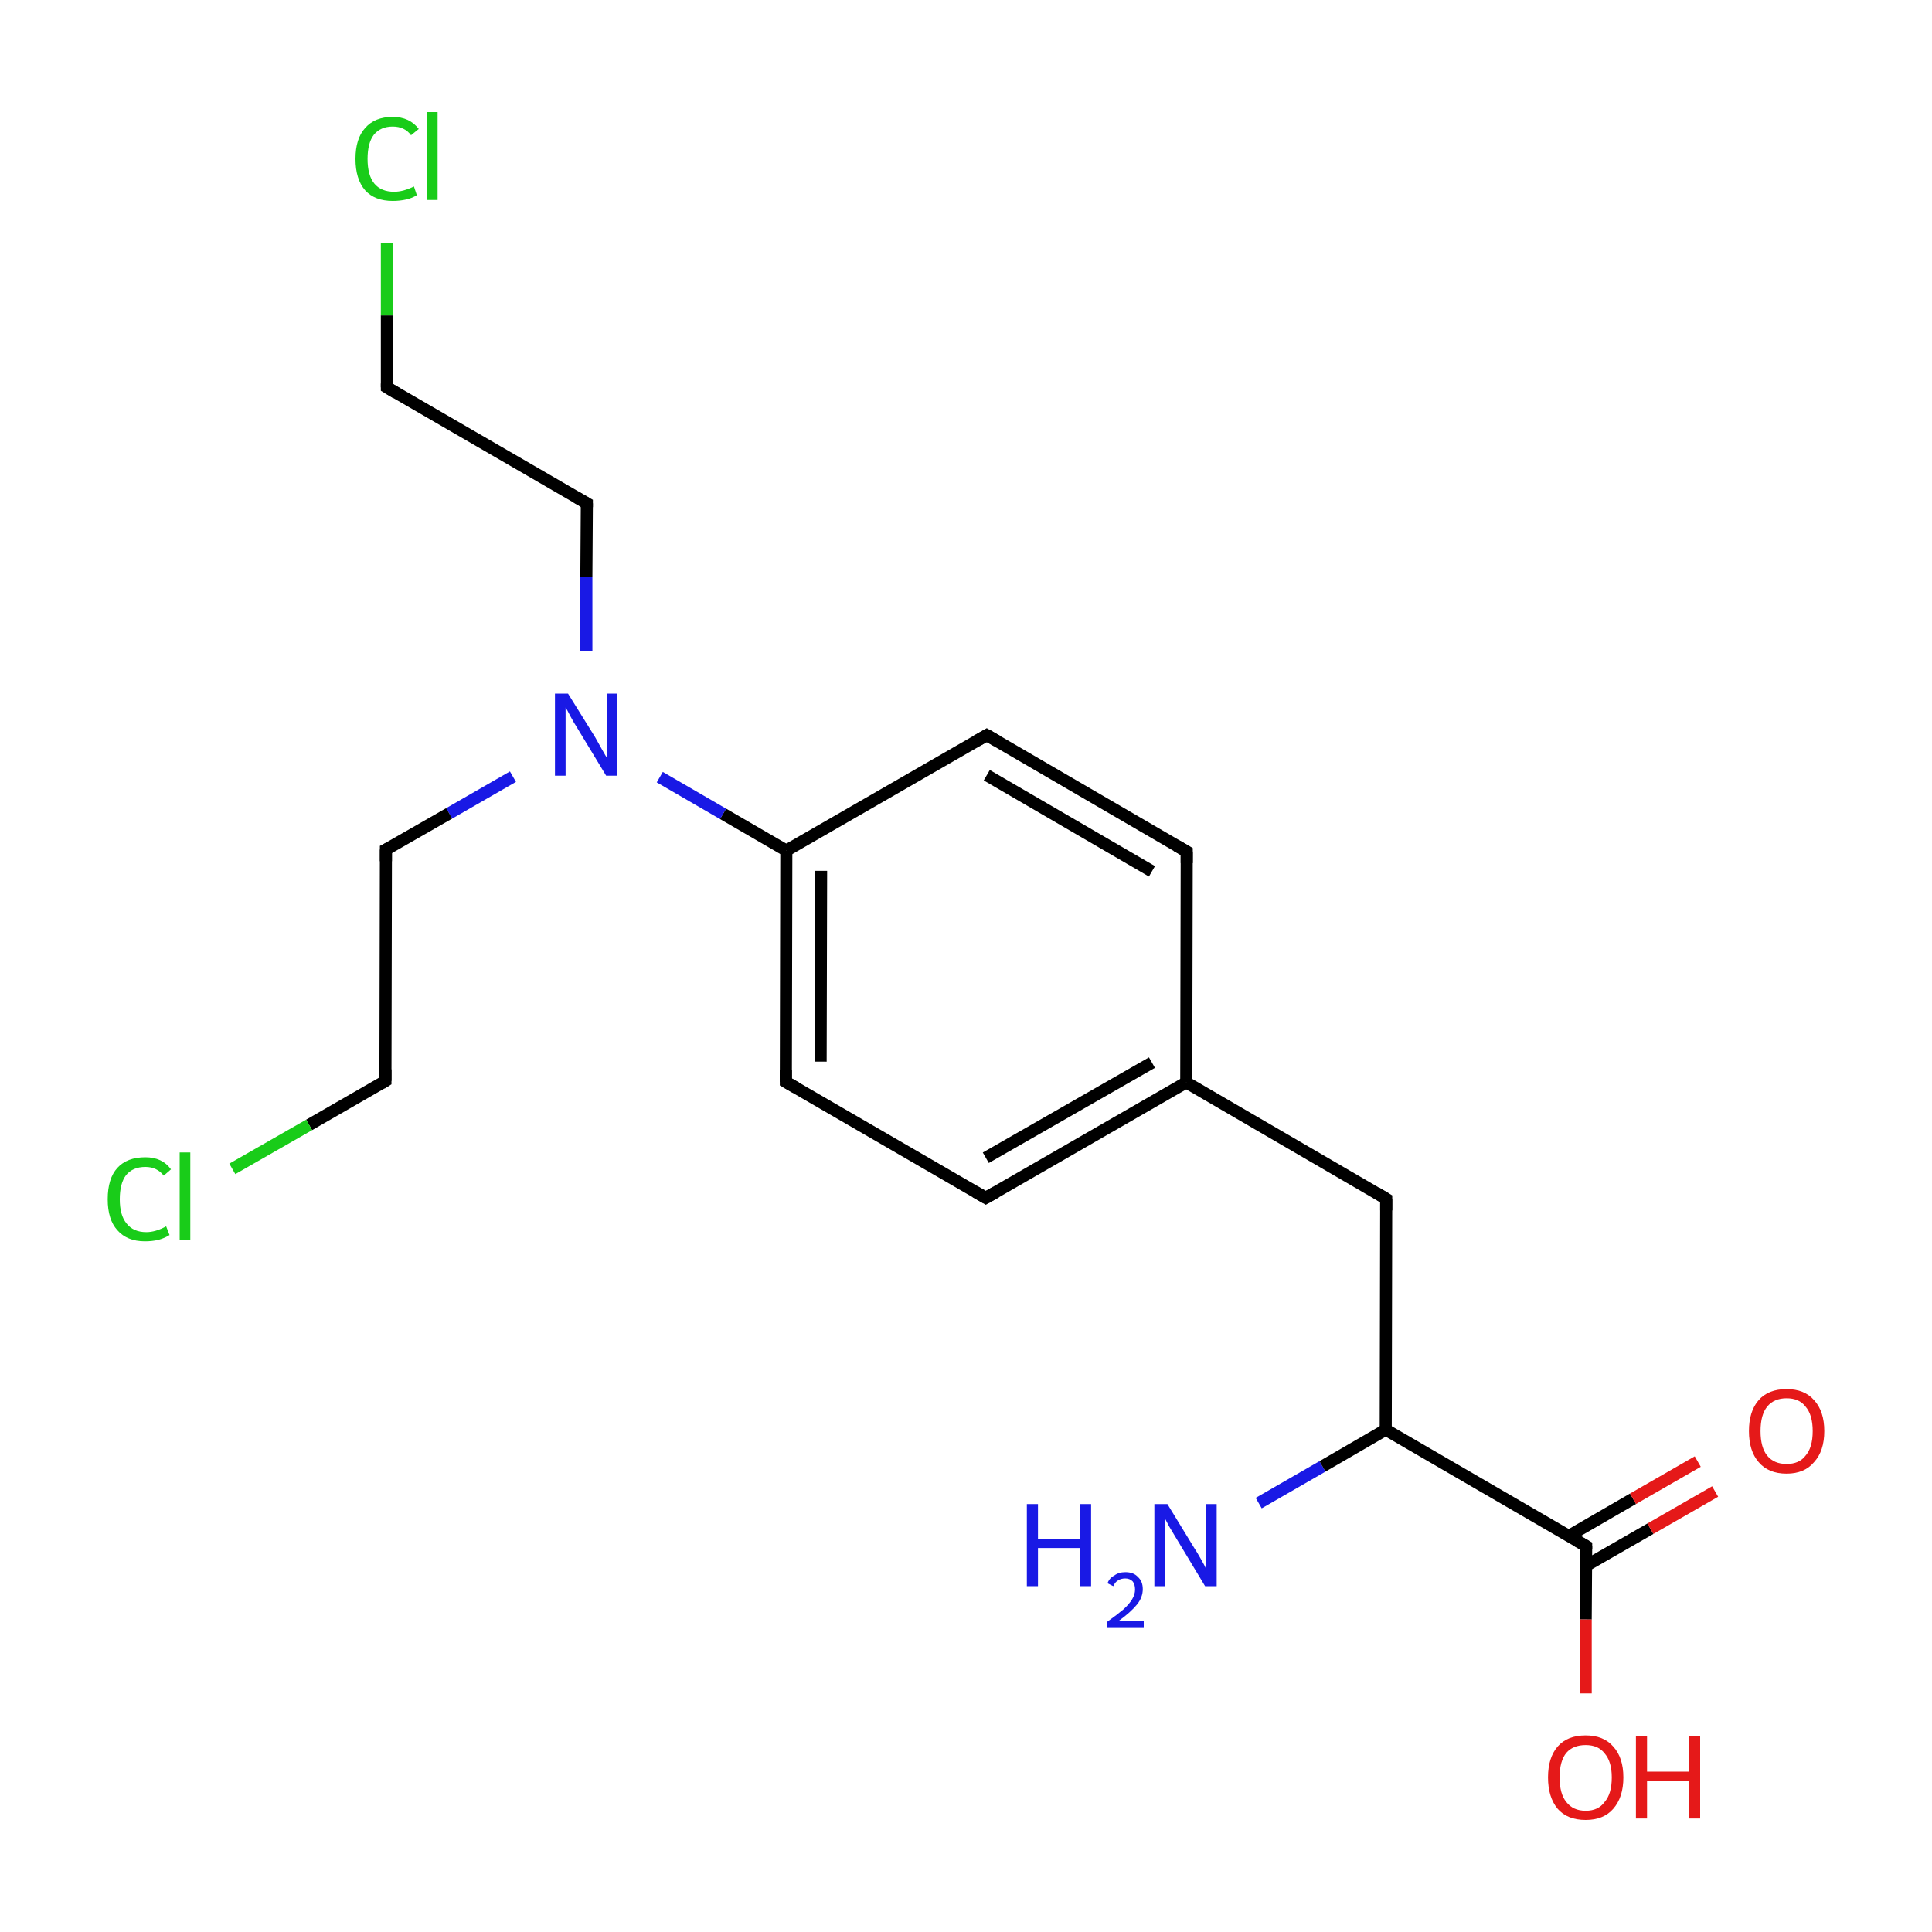
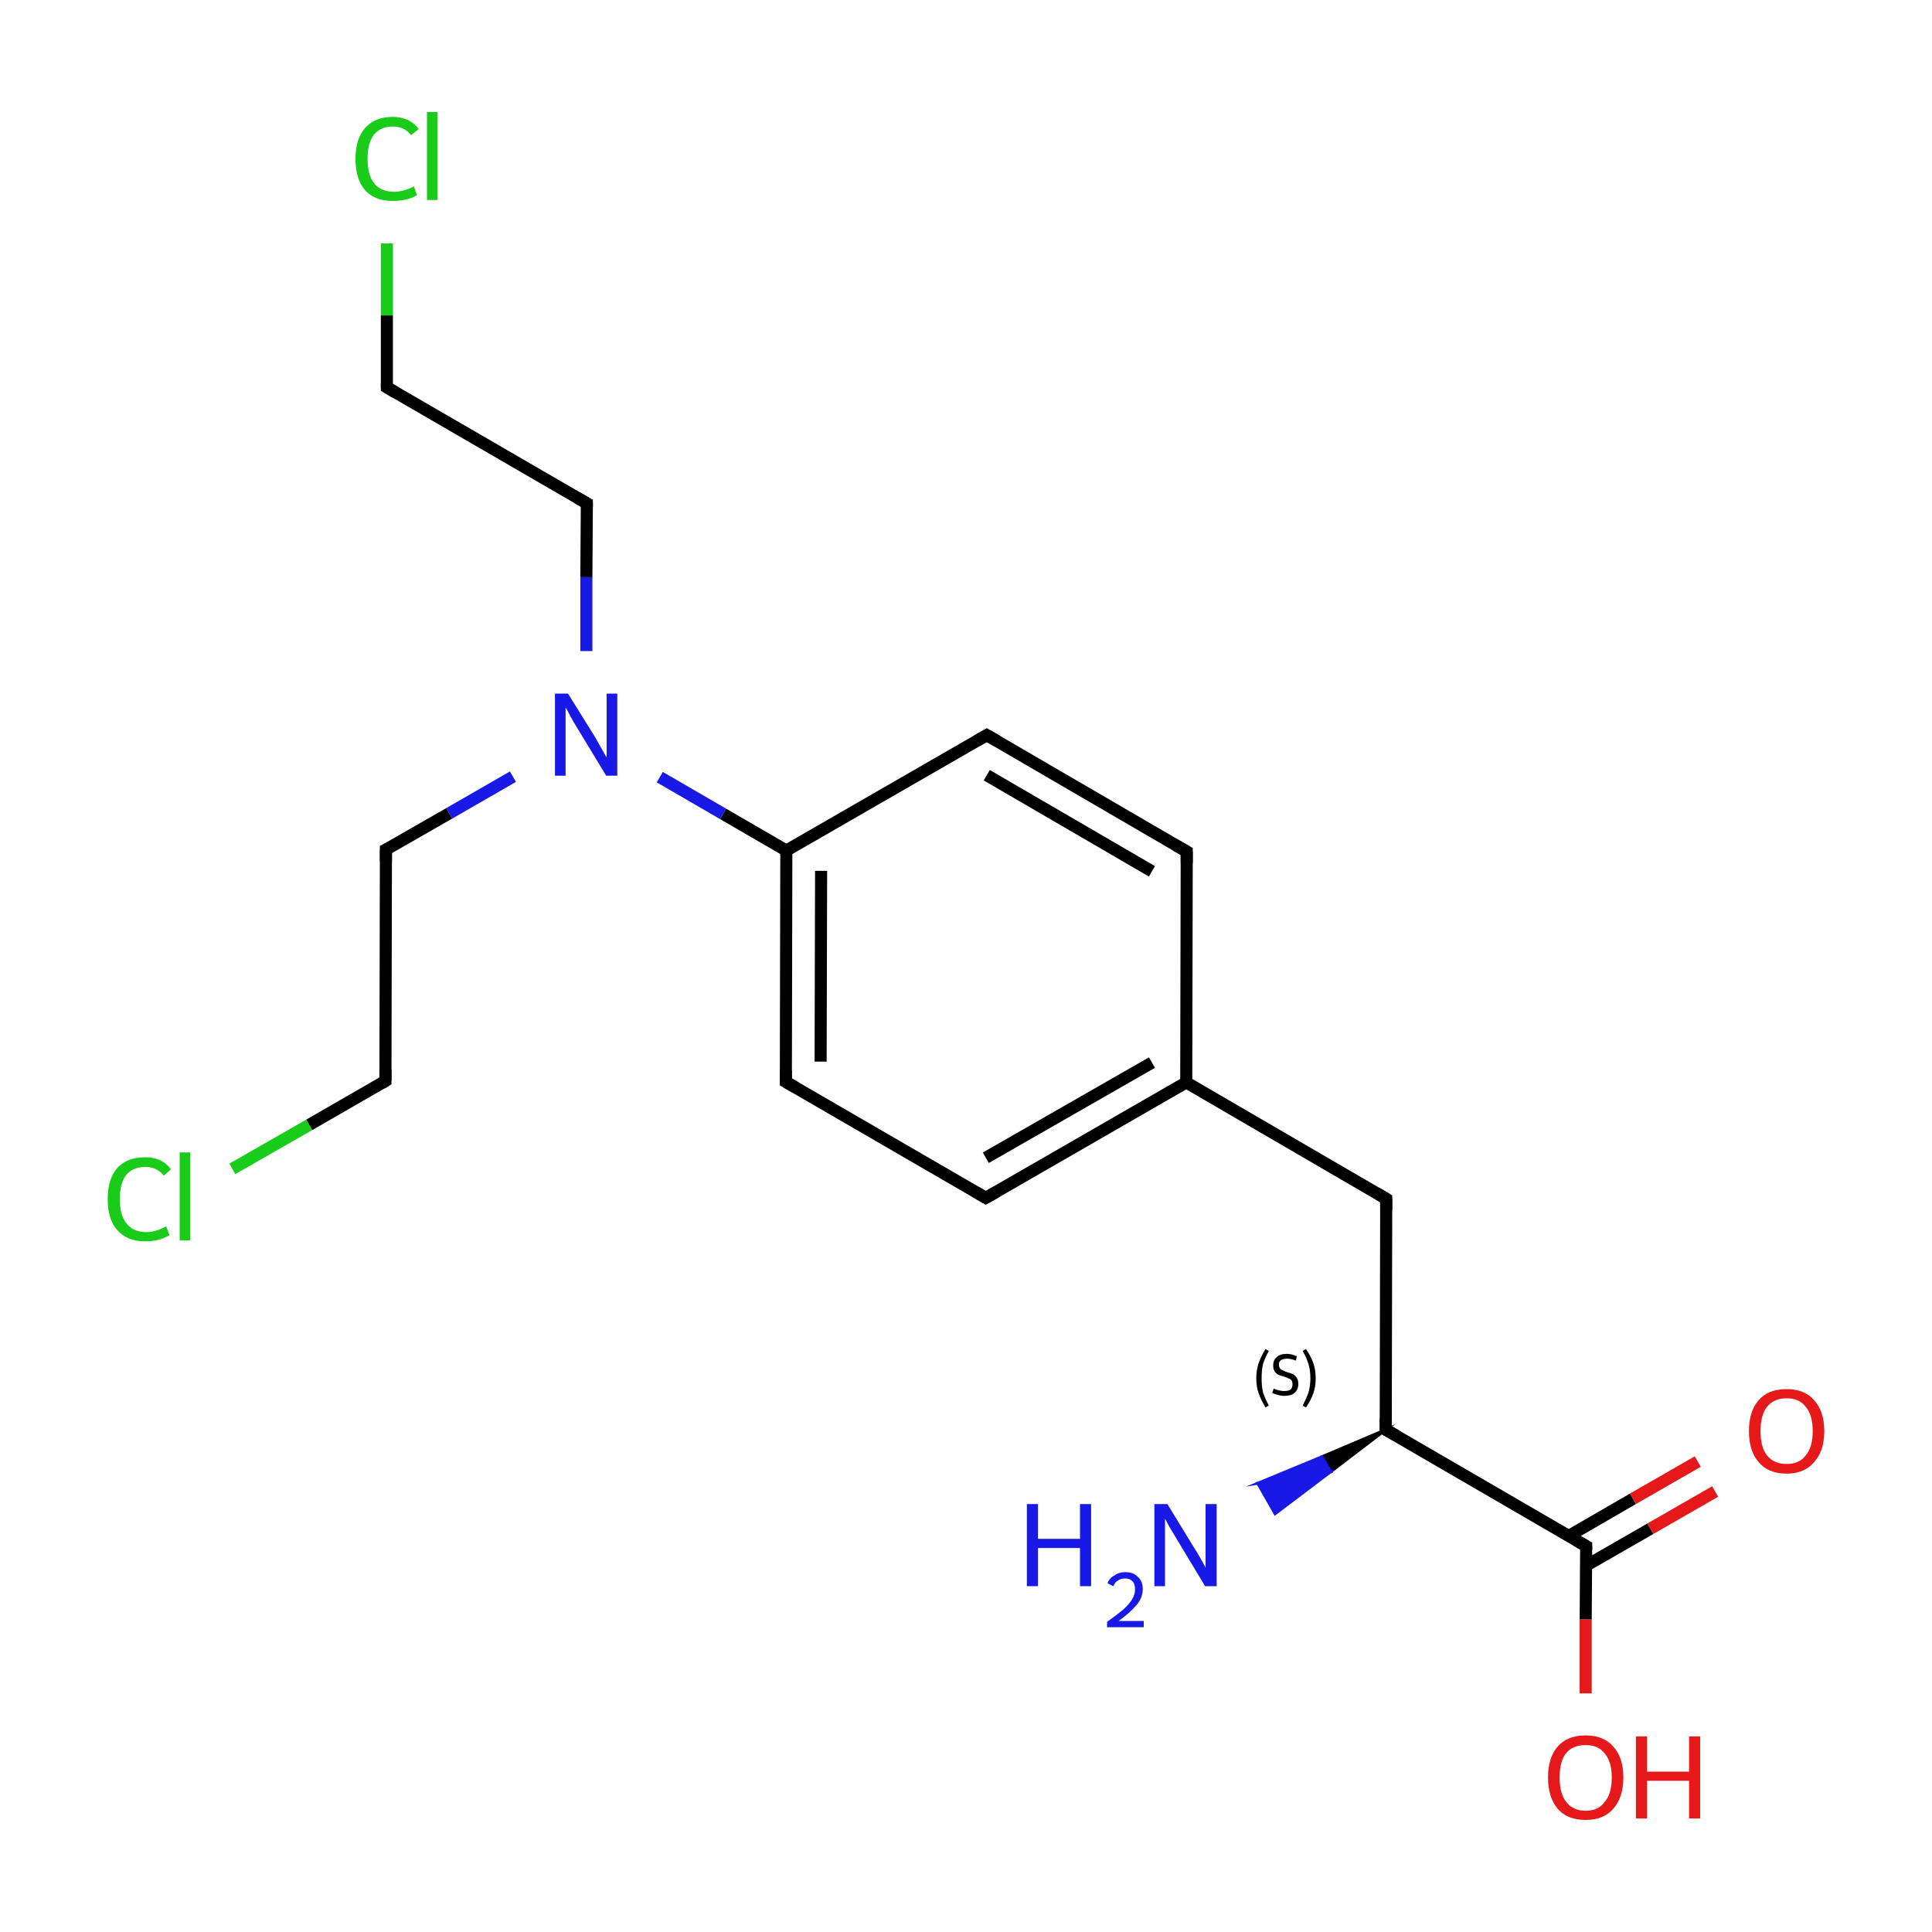
<svg xmlns="http://www.w3.org/2000/svg" version="1.1" baseProfile="full" xml:space="preserve" width="400px" height="400px" viewBox="0 0 400 400">
  <rect style="opacity:1.0;fill:#FFFFFF;stroke:none" width="400.0" height="400.0" x="0.0" y="0.0"> </rect>
-   <path class="bond-0 atom-0 atom-1" d="M 260.6,311.2 L 273.8,303.6" style="fill:none;fill-rule:evenodd;stroke:#1919E5;stroke-width:2.5px;stroke-linecap:butt;stroke-linejoin:miter;stroke-opacity:1" />
-   <path class="bond-0 atom-0 atom-1" d="M 273.8,303.6 L 286.9,296.0" style="fill:none;fill-rule:evenodd;stroke:#000000;stroke-width:2.5px;stroke-linecap:butt;stroke-linejoin:miter;stroke-opacity:1" />
+   <path class="bond-0 atom-1 atom-0" d="M 286.9,296.0 L 275.5,304.7 L 273.7,301.6 Z" style="fill:#000000;fill-rule:evenodd;fill-opacity:1;stroke:#000000;stroke-width:0.6px;stroke-linecap:butt;stroke-linejoin:miter;stroke-miterlimit:10;stroke-opacity:1;" />
+   <path class="bond-0 atom-1 atom-0" d="M 275.5,304.7 L 260.4,307.1 L 264.0,313.4 Z" style="fill:#1919E5;fill-rule:evenodd;fill-opacity:1;stroke:#1919E5;stroke-width:0.6px;stroke-linecap:butt;stroke-linejoin:miter;stroke-miterlimit:10;stroke-opacity:1;" />
+   <path class="bond-0 atom-1 atom-0" d="M 275.5,304.7 L 273.7,301.6 L 260.4,307.1 Z" style="fill:#1919E5;fill-rule:evenodd;fill-opacity:1;stroke:#1919E5;stroke-width:0.6px;stroke-linecap:butt;stroke-linejoin:miter;stroke-miterlimit:10;stroke-opacity:1;" />
  <path class="bond-1 atom-1 atom-2" d="M 286.9,296.0 L 287.0,248.2" style="fill:none;fill-rule:evenodd;stroke:#000000;stroke-width:2.5px;stroke-linecap:butt;stroke-linejoin:miter;stroke-opacity:1" />
  <path class="bond-2 atom-2 atom-3" d="M 287.0,248.2 L 245.6,224.1" style="fill:none;fill-rule:evenodd;stroke:#000000;stroke-width:2.5px;stroke-linecap:butt;stroke-linejoin:miter;stroke-opacity:1" />
  <path class="bond-3 atom-3 atom-4" d="M 245.6,224.1 L 204.1,248.0" style="fill:none;fill-rule:evenodd;stroke:#000000;stroke-width:2.5px;stroke-linecap:butt;stroke-linejoin:miter;stroke-opacity:1" />
  <path class="bond-3 atom-3 atom-4" d="M 238.5,220.0 L 204.1,239.7" style="fill:none;fill-rule:evenodd;stroke:#000000;stroke-width:2.5px;stroke-linecap:butt;stroke-linejoin:miter;stroke-opacity:1" />
  <path class="bond-4 atom-4 atom-5" d="M 204.1,248.0 L 162.7,224.0" style="fill:none;fill-rule:evenodd;stroke:#000000;stroke-width:2.5px;stroke-linecap:butt;stroke-linejoin:miter;stroke-opacity:1" />
  <path class="bond-5 atom-5 atom-6" d="M 162.7,224.0 L 162.8,176.1" style="fill:none;fill-rule:evenodd;stroke:#000000;stroke-width:2.5px;stroke-linecap:butt;stroke-linejoin:miter;stroke-opacity:1" />
  <path class="bond-5 atom-5 atom-6" d="M 169.9,219.8 L 170.0,180.3" style="fill:none;fill-rule:evenodd;stroke:#000000;stroke-width:2.5px;stroke-linecap:butt;stroke-linejoin:miter;stroke-opacity:1" />
  <path class="bond-6 atom-6 atom-7" d="M 162.8,176.1 L 204.3,152.2" style="fill:none;fill-rule:evenodd;stroke:#000000;stroke-width:2.5px;stroke-linecap:butt;stroke-linejoin:miter;stroke-opacity:1" />
  <path class="bond-7 atom-7 atom-8" d="M 204.3,152.2 L 245.7,176.3" style="fill:none;fill-rule:evenodd;stroke:#000000;stroke-width:2.5px;stroke-linecap:butt;stroke-linejoin:miter;stroke-opacity:1" />
  <path class="bond-7 atom-7 atom-8" d="M 204.3,160.5 L 238.5,180.4" style="fill:none;fill-rule:evenodd;stroke:#000000;stroke-width:2.5px;stroke-linecap:butt;stroke-linejoin:miter;stroke-opacity:1" />
  <path class="bond-8 atom-6 atom-9" d="M 162.8,176.1 L 149.7,168.5" style="fill:none;fill-rule:evenodd;stroke:#000000;stroke-width:2.5px;stroke-linecap:butt;stroke-linejoin:miter;stroke-opacity:1" />
  <path class="bond-8 atom-6 atom-9" d="M 149.7,168.5 L 136.6,160.9" style="fill:none;fill-rule:evenodd;stroke:#1919E5;stroke-width:2.5px;stroke-linecap:butt;stroke-linejoin:miter;stroke-opacity:1" />
  <path class="bond-9 atom-9 atom-10" d="M 121.4,134.8 L 121.4,119.5" style="fill:none;fill-rule:evenodd;stroke:#1919E5;stroke-width:2.5px;stroke-linecap:butt;stroke-linejoin:miter;stroke-opacity:1" />
  <path class="bond-9 atom-9 atom-10" d="M 121.4,119.5 L 121.5,104.2" style="fill:none;fill-rule:evenodd;stroke:#000000;stroke-width:2.5px;stroke-linecap:butt;stroke-linejoin:miter;stroke-opacity:1" />
  <path class="bond-10 atom-10 atom-11" d="M 121.5,104.2 L 80.1,80.2" style="fill:none;fill-rule:evenodd;stroke:#000000;stroke-width:2.5px;stroke-linecap:butt;stroke-linejoin:miter;stroke-opacity:1" />
  <path class="bond-11 atom-11 atom-12" d="M 80.1,80.2 L 80.1,65.3" style="fill:none;fill-rule:evenodd;stroke:#000000;stroke-width:2.5px;stroke-linecap:butt;stroke-linejoin:miter;stroke-opacity:1" />
  <path class="bond-11 atom-11 atom-12" d="M 80.1,65.3 L 80.1,50.4" style="fill:none;fill-rule:evenodd;stroke:#19CC19;stroke-width:2.5px;stroke-linecap:butt;stroke-linejoin:miter;stroke-opacity:1" />
  <path class="bond-12 atom-9 atom-13" d="M 106.2,160.8 L 93.0,168.4" style="fill:none;fill-rule:evenodd;stroke:#1919E5;stroke-width:2.5px;stroke-linecap:butt;stroke-linejoin:miter;stroke-opacity:1" />
  <path class="bond-12 atom-9 atom-13" d="M 93.0,168.4 L 79.9,175.9" style="fill:none;fill-rule:evenodd;stroke:#000000;stroke-width:2.5px;stroke-linecap:butt;stroke-linejoin:miter;stroke-opacity:1" />
  <path class="bond-13 atom-13 atom-14" d="M 79.9,175.9 L 79.8,223.8" style="fill:none;fill-rule:evenodd;stroke:#000000;stroke-width:2.5px;stroke-linecap:butt;stroke-linejoin:miter;stroke-opacity:1" />
  <path class="bond-14 atom-14 atom-15" d="M 79.8,223.8 L 64.0,232.9" style="fill:none;fill-rule:evenodd;stroke:#000000;stroke-width:2.5px;stroke-linecap:butt;stroke-linejoin:miter;stroke-opacity:1" />
  <path class="bond-14 atom-14 atom-15" d="M 64.0,232.9 L 48.1,242.0" style="fill:none;fill-rule:evenodd;stroke:#19CC19;stroke-width:2.5px;stroke-linecap:butt;stroke-linejoin:miter;stroke-opacity:1" />
  <path class="bond-15 atom-1 atom-16" d="M 286.9,296.0 L 328.4,320.1" style="fill:none;fill-rule:evenodd;stroke:#000000;stroke-width:2.5px;stroke-linecap:butt;stroke-linejoin:miter;stroke-opacity:1" />
  <path class="bond-16 atom-16 atom-17" d="M 328.4,320.1 L 328.3,335.3" style="fill:none;fill-rule:evenodd;stroke:#000000;stroke-width:2.5px;stroke-linecap:butt;stroke-linejoin:miter;stroke-opacity:1" />
  <path class="bond-16 atom-16 atom-17" d="M 328.3,335.3 L 328.3,350.6" style="fill:none;fill-rule:evenodd;stroke:#E51919;stroke-width:2.5px;stroke-linecap:butt;stroke-linejoin:miter;stroke-opacity:1" />
  <path class="bond-17 atom-16 atom-18" d="M 328.3,324.2 L 341.7,316.5" style="fill:none;fill-rule:evenodd;stroke:#000000;stroke-width:2.5px;stroke-linecap:butt;stroke-linejoin:miter;stroke-opacity:1" />
  <path class="bond-17 atom-16 atom-18" d="M 341.7,316.5 L 355.1,308.8" style="fill:none;fill-rule:evenodd;stroke:#E51919;stroke-width:2.5px;stroke-linecap:butt;stroke-linejoin:miter;stroke-opacity:1" />
  <path class="bond-17 atom-16 atom-18" d="M 324.8,318.0 L 338.1,310.3" style="fill:none;fill-rule:evenodd;stroke:#000000;stroke-width:2.5px;stroke-linecap:butt;stroke-linejoin:miter;stroke-opacity:1" />
  <path class="bond-17 atom-16 atom-18" d="M 338.1,310.3 L 351.5,302.6" style="fill:none;fill-rule:evenodd;stroke:#E51919;stroke-width:2.5px;stroke-linecap:butt;stroke-linejoin:miter;stroke-opacity:1" />
  <path class="bond-18 atom-8 atom-3" d="M 245.7,176.3 L 245.6,224.1" style="fill:none;fill-rule:evenodd;stroke:#000000;stroke-width:2.5px;stroke-linecap:butt;stroke-linejoin:miter;stroke-opacity:1" />
+   <path d="M 286.9,293.6 L 286.9,296.0 L 289.0,297.2" style="fill:none;stroke:#000000;stroke-width:2.5px;stroke-linecap:butt;stroke-linejoin:miter;stroke-miterlimit:10;stroke-opacity:1;" />
  <path d="M 287.0,250.6 L 287.0,248.2 L 285.0,247.0" style="fill:none;stroke:#000000;stroke-width:2.5px;stroke-linecap:butt;stroke-linejoin:miter;stroke-miterlimit:10;stroke-opacity:1;" />
  <path d="M 206.2,246.8 L 204.1,248.0 L 202.0,246.8" style="fill:none;stroke:#000000;stroke-width:2.5px;stroke-linecap:butt;stroke-linejoin:miter;stroke-miterlimit:10;stroke-opacity:1;" />
  <path d="M 164.8,225.2 L 162.7,224.0 L 162.7,221.6" style="fill:none;stroke:#000000;stroke-width:2.5px;stroke-linecap:butt;stroke-linejoin:miter;stroke-miterlimit:10;stroke-opacity:1;" />
  <path d="M 202.2,153.4 L 204.3,152.2 L 206.4,153.4" style="fill:none;stroke:#000000;stroke-width:2.5px;stroke-linecap:butt;stroke-linejoin:miter;stroke-miterlimit:10;stroke-opacity:1;" />
  <path d="M 243.6,175.1 L 245.7,176.3 L 245.7,178.7" style="fill:none;stroke:#000000;stroke-width:2.5px;stroke-linecap:butt;stroke-linejoin:miter;stroke-miterlimit:10;stroke-opacity:1;" />
  <path d="M 121.5,105.0 L 121.5,104.2 L 119.4,103.0" style="fill:none;stroke:#000000;stroke-width:2.5px;stroke-linecap:butt;stroke-linejoin:miter;stroke-miterlimit:10;stroke-opacity:1;" />
  <path d="M 82.1,81.4 L 80.1,80.2 L 80.1,79.4" style="fill:none;stroke:#000000;stroke-width:2.5px;stroke-linecap:butt;stroke-linejoin:miter;stroke-miterlimit:10;stroke-opacity:1;" />
  <path d="M 80.5,175.6 L 79.9,175.9 L 79.9,178.3" style="fill:none;stroke:#000000;stroke-width:2.5px;stroke-linecap:butt;stroke-linejoin:miter;stroke-miterlimit:10;stroke-opacity:1;" />
  <path d="M 79.8,221.4 L 79.8,223.8 L 79.0,224.3" style="fill:none;stroke:#000000;stroke-width:2.5px;stroke-linecap:butt;stroke-linejoin:miter;stroke-miterlimit:10;stroke-opacity:1;" />
  <path d="M 326.3,318.9 L 328.4,320.1 L 328.4,320.8" style="fill:none;stroke:#000000;stroke-width:2.5px;stroke-linecap:butt;stroke-linejoin:miter;stroke-miterlimit:10;stroke-opacity:1;" />
  <path class="atom-0" d="M 212.6 311.4 L 214.9 311.4 L 214.9 318.6 L 223.6 318.6 L 223.6 311.4 L 225.9 311.4 L 225.9 328.4 L 223.6 328.4 L 223.6 320.5 L 214.9 320.5 L 214.9 328.4 L 212.6 328.4 L 212.6 311.4 " fill="#1919E5" />
  <path class="atom-0" d="M 229.3 327.8 Q 229.7 326.7, 230.7 326.2 Q 231.6 325.5, 233.0 325.5 Q 234.7 325.5, 235.6 326.5 Q 236.6 327.4, 236.6 329.0 Q 236.6 330.7, 235.4 332.2 Q 234.1 333.8, 231.6 335.6 L 236.8 335.6 L 236.8 336.9 L 229.2 336.9 L 229.2 335.8 Q 231.3 334.3, 232.6 333.2 Q 233.8 332.1, 234.4 331.1 Q 235.0 330.1, 235.0 329.1 Q 235.0 328.0, 234.5 327.4 Q 233.9 326.8, 233.0 326.8 Q 232.1 326.8, 231.5 327.2 Q 230.9 327.5, 230.5 328.4 L 229.3 327.8 " fill="#1919E5" />
  <path class="atom-0" d="M 241.7 311.4 L 247.2 320.4 Q 247.8 321.3, 248.7 322.9 Q 249.6 324.5, 249.6 324.6 L 249.6 311.4 L 251.9 311.4 L 251.9 328.4 L 249.5 328.4 L 243.6 318.6 Q 242.9 317.4, 242.1 316.1 Q 241.4 314.8, 241.2 314.4 L 241.2 328.4 L 239.0 328.4 L 239.0 311.4 L 241.7 311.4 " fill="#1919E5" />
  <path class="atom-9" d="M 117.6 143.6 L 123.2 152.6 Q 123.7 153.5, 124.6 155.1 Q 125.5 156.7, 125.6 156.8 L 125.6 143.6 L 127.8 143.6 L 127.8 160.6 L 125.5 160.6 L 119.5 150.7 Q 118.8 149.6, 118.1 148.3 Q 117.4 146.9, 117.1 146.5 L 117.1 160.6 L 114.9 160.6 L 114.9 143.6 L 117.6 143.6 " fill="#1919E5" />
  <path class="atom-12" d="M 73.6 32.9 Q 73.6 28.7, 75.6 26.5 Q 77.6 24.2, 81.3 24.2 Q 84.8 24.2, 86.7 26.7 L 85.1 28.0 Q 83.8 26.2, 81.3 26.2 Q 78.8 26.2, 77.4 27.9 Q 76.1 29.6, 76.1 32.9 Q 76.1 36.3, 77.5 38.0 Q 78.9 39.7, 81.6 39.7 Q 83.5 39.7, 85.7 38.6 L 86.3 40.4 Q 85.4 41.0, 84.1 41.3 Q 82.8 41.6, 81.3 41.6 Q 77.6 41.6, 75.6 39.4 Q 73.6 37.1, 73.6 32.9 " fill="#19CC19" />
  <path class="atom-12" d="M 88.4 23.2 L 90.6 23.2 L 90.6 41.4 L 88.4 41.4 L 88.4 23.2 " fill="#19CC19" />
  <path class="atom-15" d="M 22.3 248.3 Q 22.3 244.0, 24.3 241.8 Q 26.3 239.6, 30.1 239.6 Q 33.6 239.6, 35.4 242.1 L 33.9 243.4 Q 32.5 241.6, 30.1 241.6 Q 27.5 241.6, 26.1 243.3 Q 24.8 245.0, 24.8 248.3 Q 24.8 251.6, 26.2 253.3 Q 27.6 255.1, 30.3 255.1 Q 32.2 255.1, 34.4 253.9 L 35.1 255.7 Q 34.2 256.3, 32.8 256.7 Q 31.5 257.0, 30.0 257.0 Q 26.3 257.0, 24.3 254.7 Q 22.3 252.5, 22.3 248.3 " fill="#19CC19" />
  <path class="atom-15" d="M 37.2 238.6 L 39.4 238.6 L 39.4 256.8 L 37.2 256.8 L 37.2 238.6 " fill="#19CC19" />
  <path class="atom-17" d="M 320.5 368.0 Q 320.5 363.9, 322.5 361.6 Q 324.5 359.3, 328.3 359.3 Q 332.0 359.3, 334.0 361.6 Q 336.1 363.9, 336.1 368.0 Q 336.1 372.1, 334.0 374.5 Q 332.0 376.8, 328.3 376.8 Q 324.5 376.8, 322.5 374.5 Q 320.5 372.1, 320.5 368.0 M 328.3 374.9 Q 330.9 374.9, 332.2 373.1 Q 333.7 371.4, 333.7 368.0 Q 333.7 364.7, 332.2 363.0 Q 330.9 361.3, 328.3 361.3 Q 325.7 361.3, 324.3 362.9 Q 322.9 364.6, 322.9 368.0 Q 322.9 371.4, 324.3 373.1 Q 325.7 374.9, 328.3 374.9 " fill="#E51919" />
  <path class="atom-17" d="M 338.7 359.5 L 341.0 359.5 L 341.0 366.8 L 349.7 366.8 L 349.7 359.5 L 352.0 359.5 L 352.0 376.5 L 349.7 376.5 L 349.7 368.7 L 341.0 368.7 L 341.0 376.5 L 338.7 376.5 L 338.7 359.5 " fill="#E51919" />
  <path class="atom-18" d="M 362.1 296.3 Q 362.1 292.2, 364.1 289.9 Q 366.1 287.6, 369.9 287.6 Q 373.6 287.6, 375.6 289.9 Q 377.7 292.2, 377.7 296.3 Q 377.7 300.4, 375.6 302.7 Q 373.6 305.1, 369.9 305.1 Q 366.1 305.1, 364.1 302.7 Q 362.1 300.4, 362.1 296.3 M 369.9 303.1 Q 372.5 303.1, 373.8 301.4 Q 375.3 299.7, 375.3 296.3 Q 375.3 292.9, 373.8 291.2 Q 372.5 289.5, 369.9 289.5 Q 367.3 289.5, 365.9 291.2 Q 364.5 292.9, 364.5 296.3 Q 364.5 299.7, 365.9 301.4 Q 367.3 303.1, 369.9 303.1 " fill="#E51919" />
+   <path class="CIP_Code" d="M 260.1 285.4 Q 260.1 283.6, 260.6 282.2 Q 261.1 280.8, 262.0 279.3 L 262.7 279.7 Q 261.9 281.1, 261.5 282.4 Q 261.2 283.7, 261.2 285.4 Q 261.2 287.0, 261.5 288.3 Q 261.9 289.5, 262.7 291.0 L 262.0 291.4 Q 261.1 289.9, 260.6 288.5 Q 260.1 287.1, 260.1 285.4 " fill="#000000" />
+   <path class="CIP_Code" d="M 263.7 287.5 Q 263.8 287.5, 264.2 287.7 Q 264.6 287.8, 265.0 287.9 Q 265.5 288.0, 265.9 288.0 Q 266.7 288.0, 267.2 287.7 Q 267.6 287.3, 267.6 286.6 Q 267.6 286.1, 267.4 285.8 Q 267.2 285.5, 266.8 285.4 Q 266.4 285.2, 265.8 285.0 Q 265.1 284.8, 264.6 284.6 Q 264.2 284.4, 263.9 283.9 Q 263.6 283.5, 263.6 282.7 Q 263.6 281.6, 264.3 281.0 Q 265.0 280.3, 266.4 280.3 Q 267.4 280.3, 268.5 280.8 L 268.3 281.7 Q 267.3 281.3, 266.5 281.3 Q 265.7 281.3, 265.2 281.6 Q 264.7 282.0, 264.8 282.6 Q 264.8 283.0, 265.0 283.3 Q 265.2 283.6, 265.6 283.7 Q 265.9 283.9, 266.5 284.1 Q 267.3 284.3, 267.7 284.5 Q 268.2 284.8, 268.5 285.3 Q 268.8 285.7, 268.8 286.6 Q 268.8 287.7, 268.0 288.4 Q 267.3 289.0, 265.9 289.0 Q 265.2 289.0, 264.6 288.8 Q 264.0 288.7, 263.4 288.4 L 263.7 287.5 " fill="#000000" />
+   <path class="CIP_Code" d="M 272.4 285.4 Q 272.4 287.1, 271.9 288.5 Q 271.4 289.9, 270.4 291.4 L 269.7 291.0 Q 270.5 289.5, 270.9 288.3 Q 271.3 287.0, 271.3 285.4 Q 271.3 283.7, 270.9 282.4 Q 270.5 281.1, 269.7 279.7 L 270.4 279.3 Q 271.4 280.8, 271.9 282.2 Q 272.4 283.6, 272.4 285.4 " fill="#000000" />
</svg>
